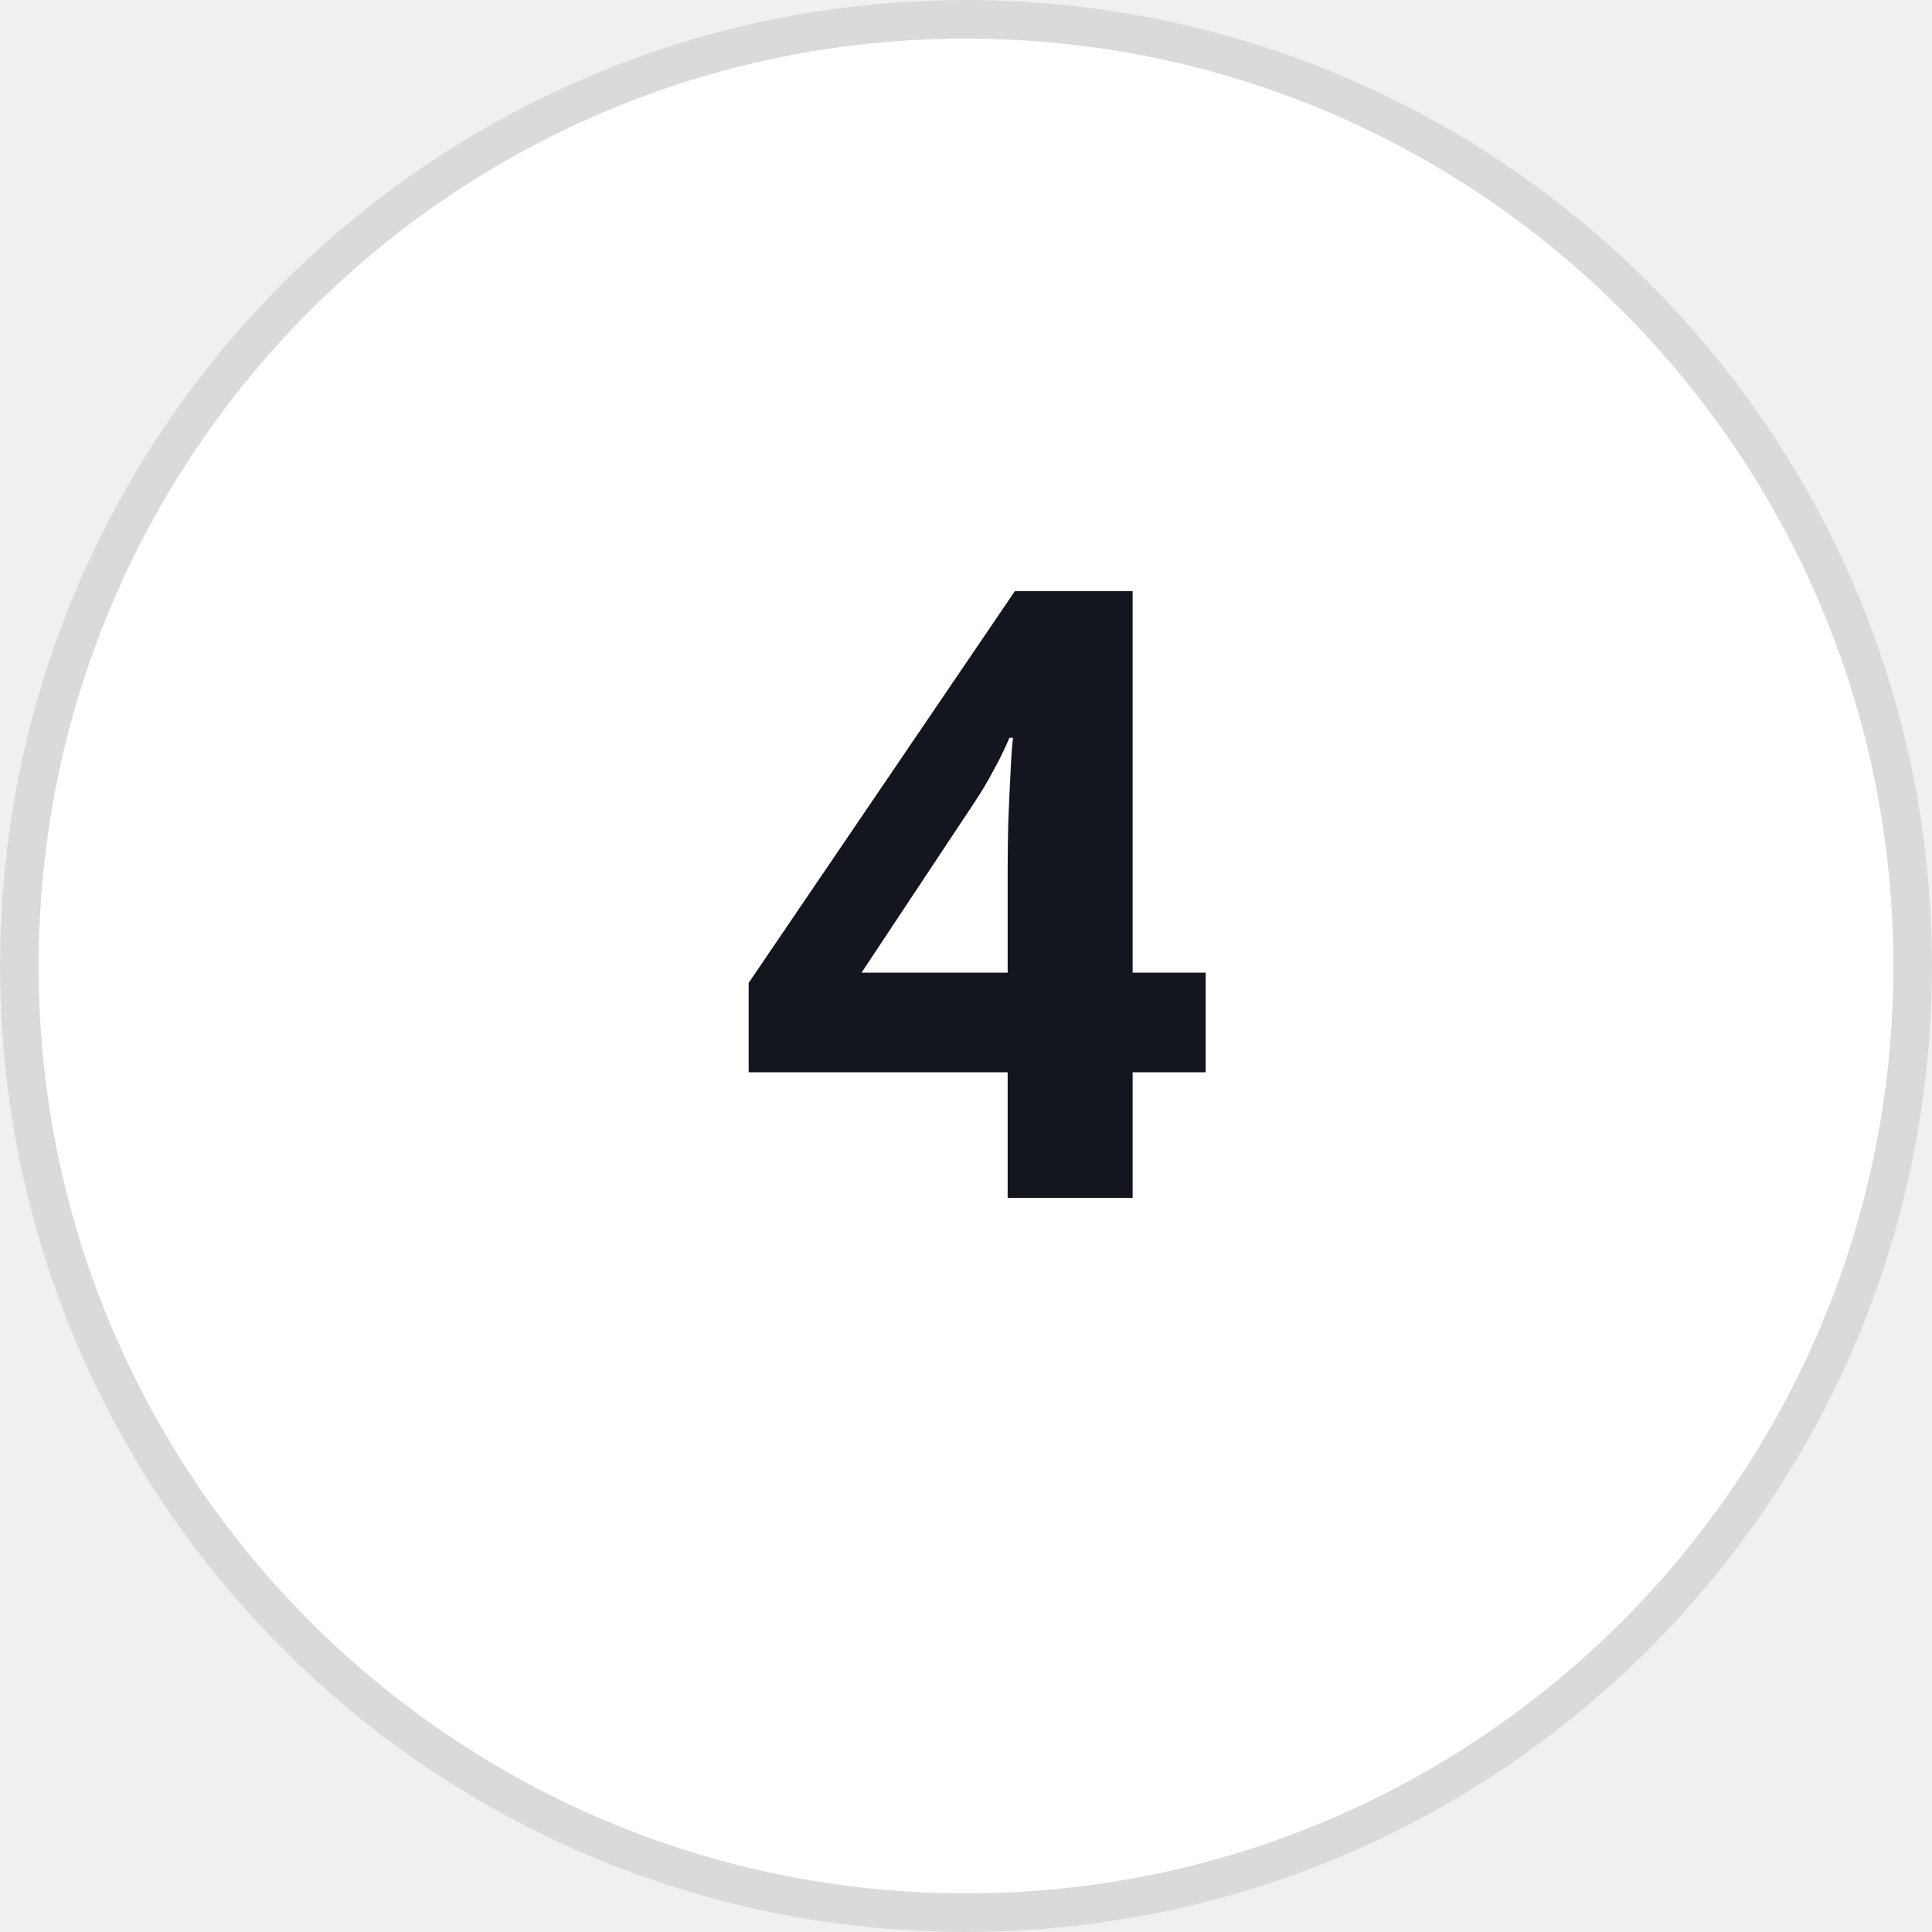
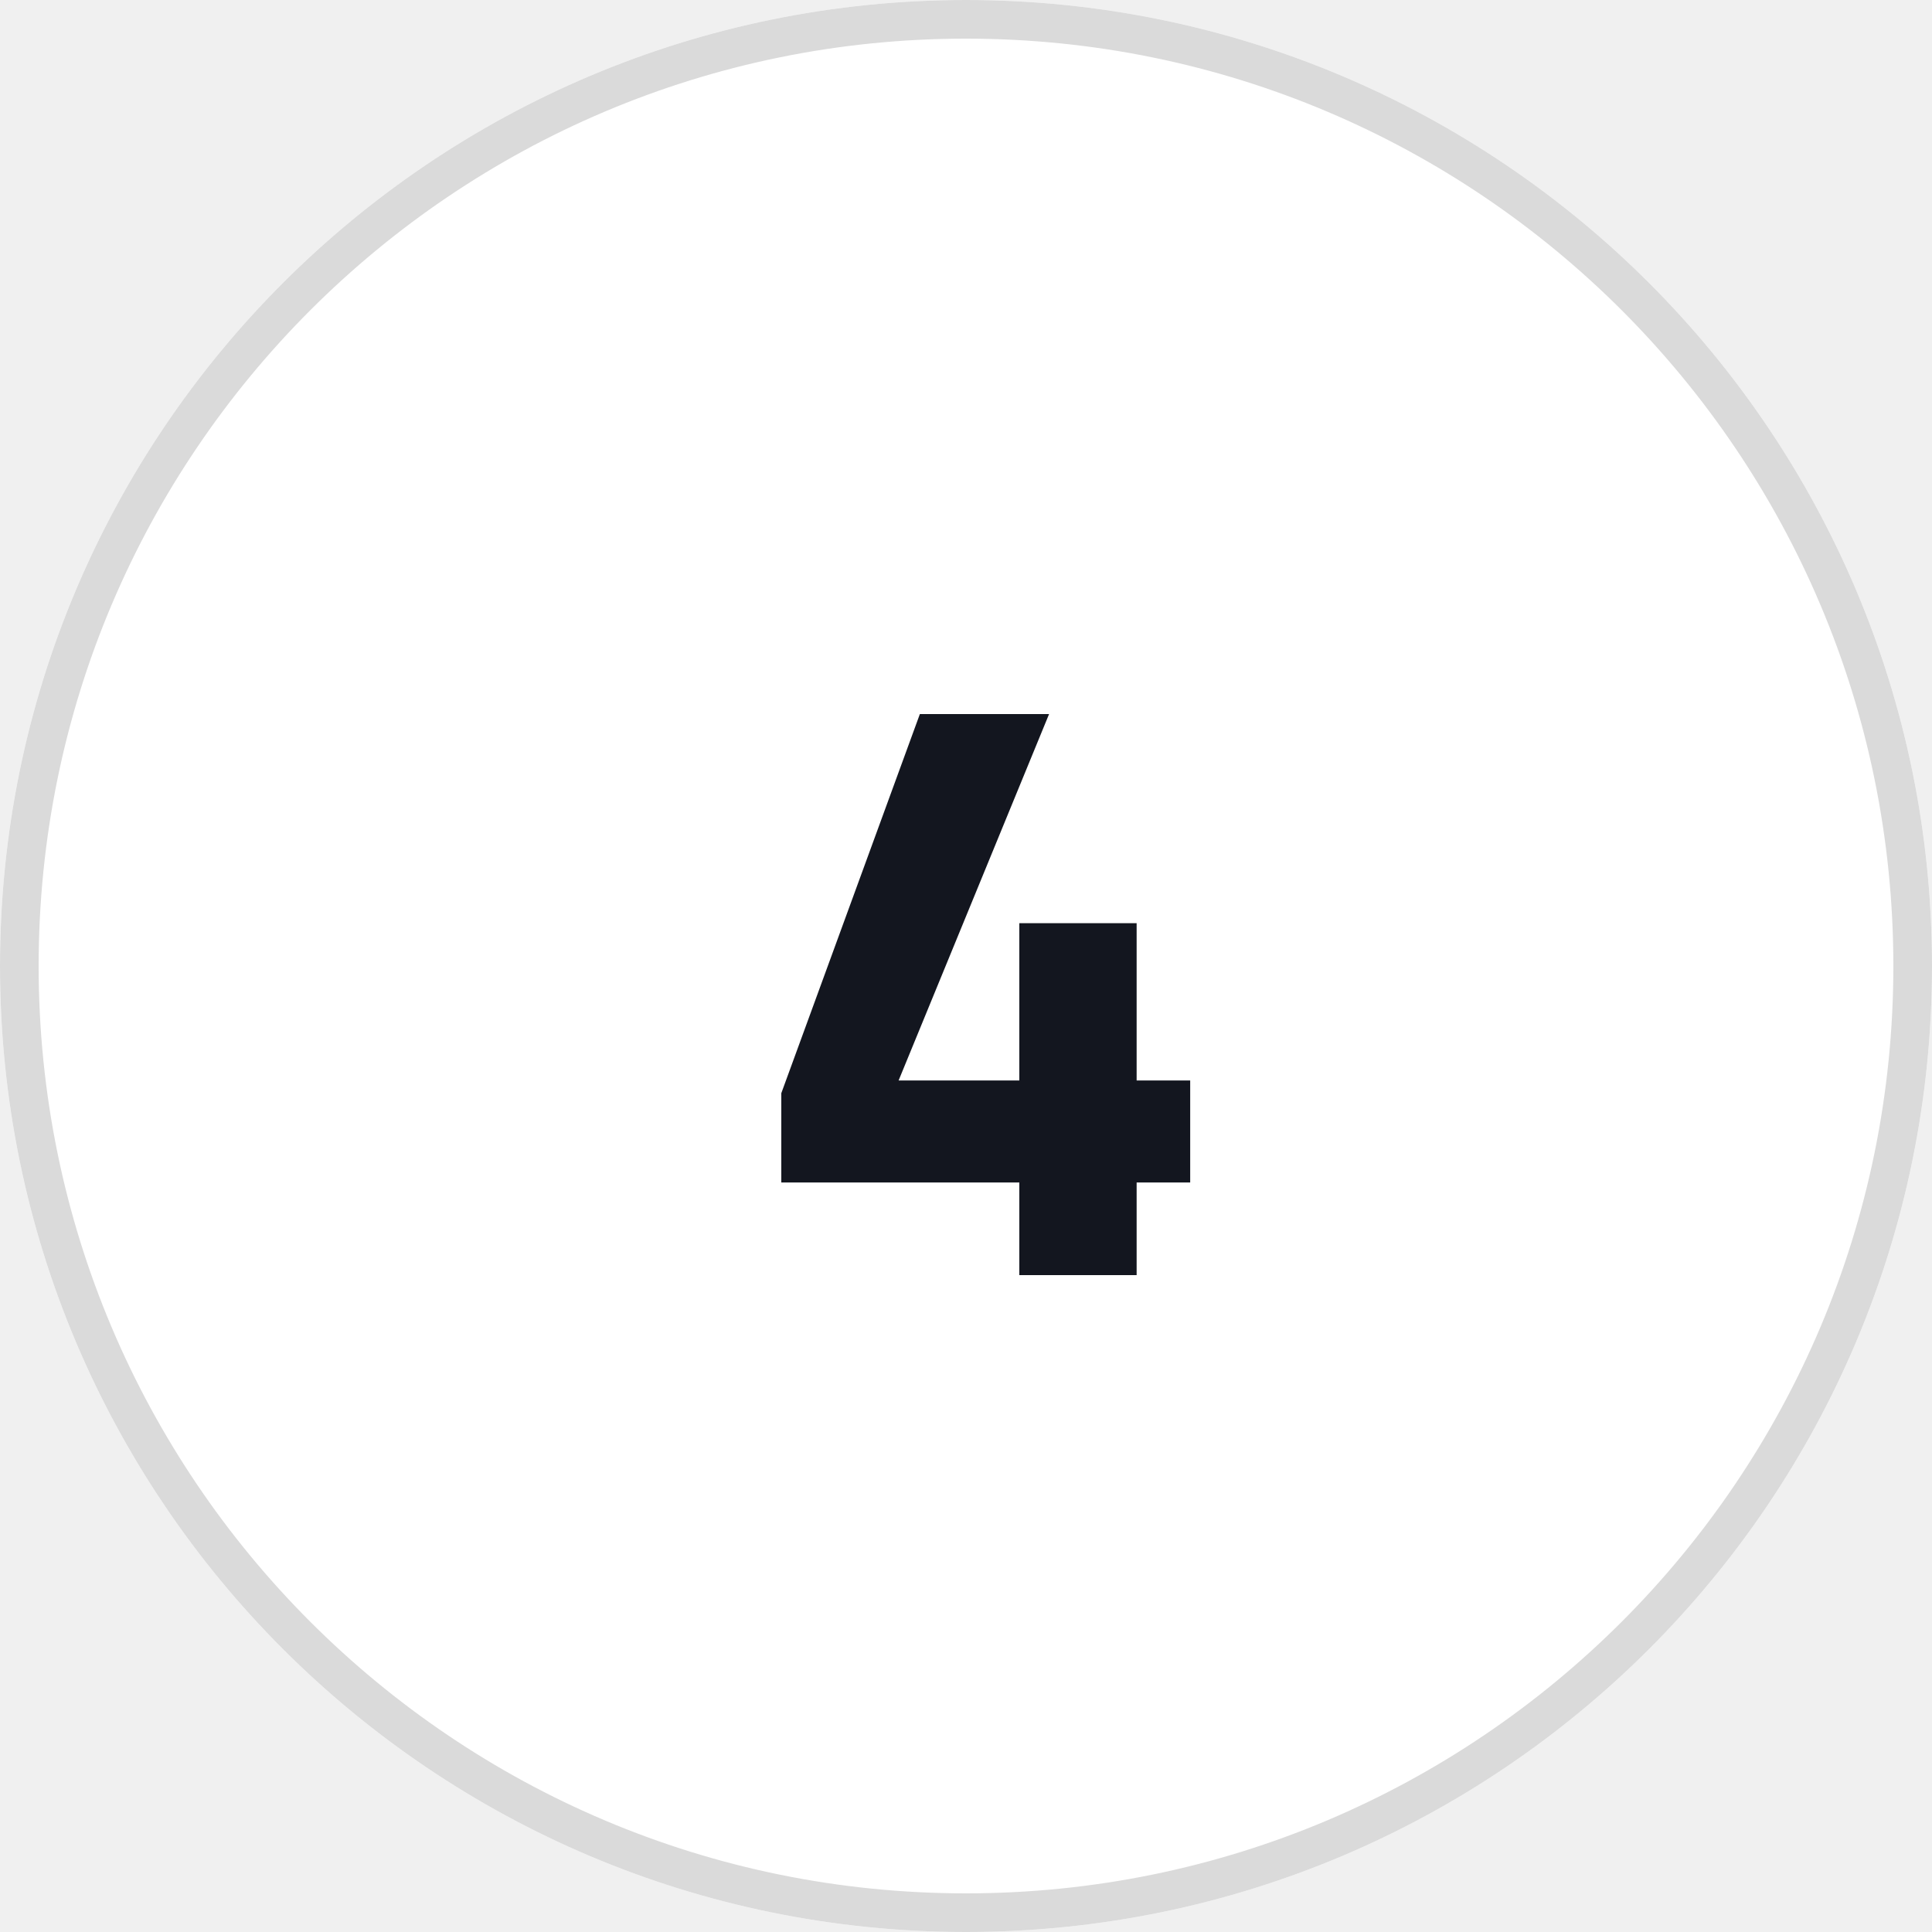
<svg xmlns="http://www.w3.org/2000/svg" xmlns:xlink="http://www.w3.org/1999/xlink" width="50px" height="50px" viewBox="0 0 50 50" version="1.1">
  <defs>
    <circle id="path-1" cx="25" cy="25" r="25" />
  </defs>
  <g id="Getting-started" stroke="none" stroke-width="1" fill="none" fill-rule="evenodd">
    <g id="Bitcoin.org---Getting-Started--Desktop" transform="translate(-775, -1324)">
      <g id="//Content" transform="translate(0, 473)">
        <g id="How-to-use-btc" transform="translate(215, 136)">
          <g id="4" transform="translate(560, 715)">
            <g id="Number">
-               <g id="Group-4">
-                 <g id="Oval">
-                   <use fill="#FFFFFF" fill-rule="evenodd" xlink:href="#path-1" />
-                   <circle stroke="#DADADA" stroke-width="1" cx="25" cy="25" r="24.5" />
-                 </g>
-                 <text id="H3" font-family="TitilliumWeb-Bold, Titillium Web" font-size="22" font-weight="bold" line-spacing="22" fill="#13161F">
-                   <tspan x="19" y="31">4</tspan>
-                 </text>
+               <g id="Oval">
+                 <use fill="#FFFFFF" fill-rule="evenodd" xlink:href="#path-1" />
+                 <circle stroke="#DADADA" stroke-width="1" cx="25" cy="25" r="24.5" />
              </g>
+               <polygon id="H3" fill="#13161F" points="26.38 33 26.38 30.602 20.22 30.602 20.22 28.292 23.806 18.48 27.15 18.48 23.256 27.962 26.38 27.962 26.38 23.892 29.416 23.892 29.416 27.962 30.802 27.962 30.802 30.602 29.416 30.602 29.416 33" />
            </g>
          </g>
        </g>
      </g>
    </g>
  </g>
</svg>
